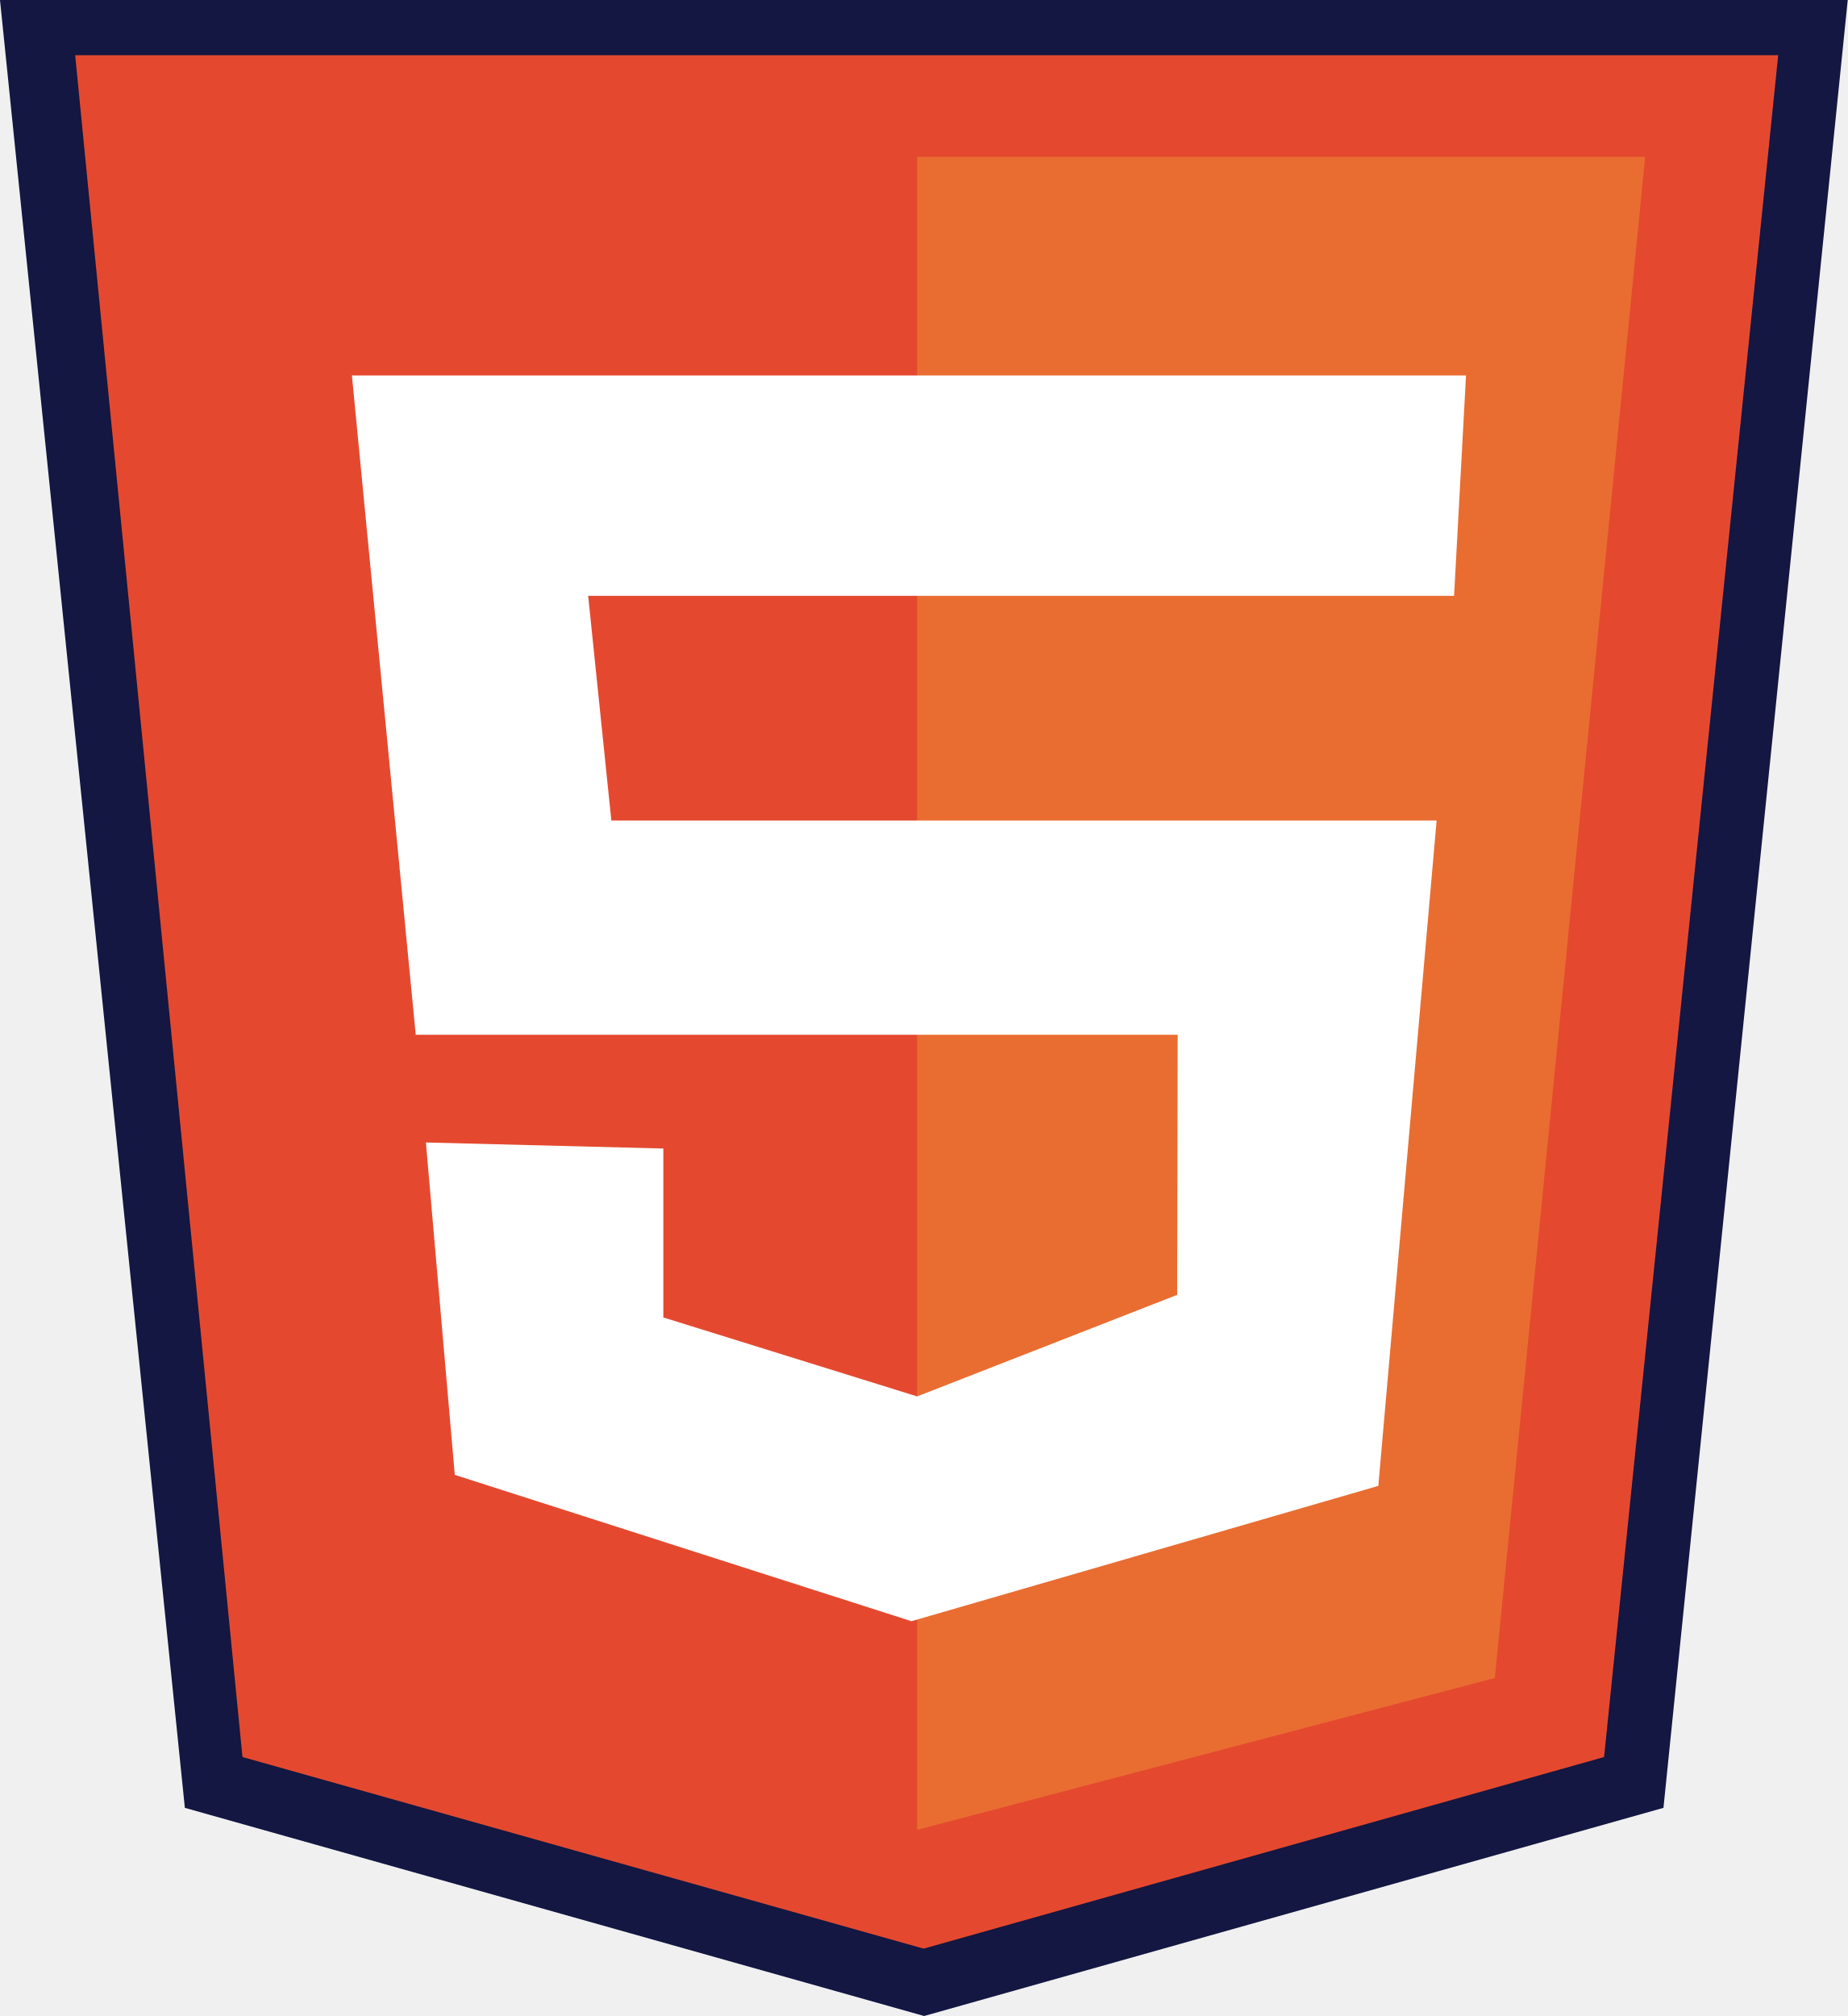
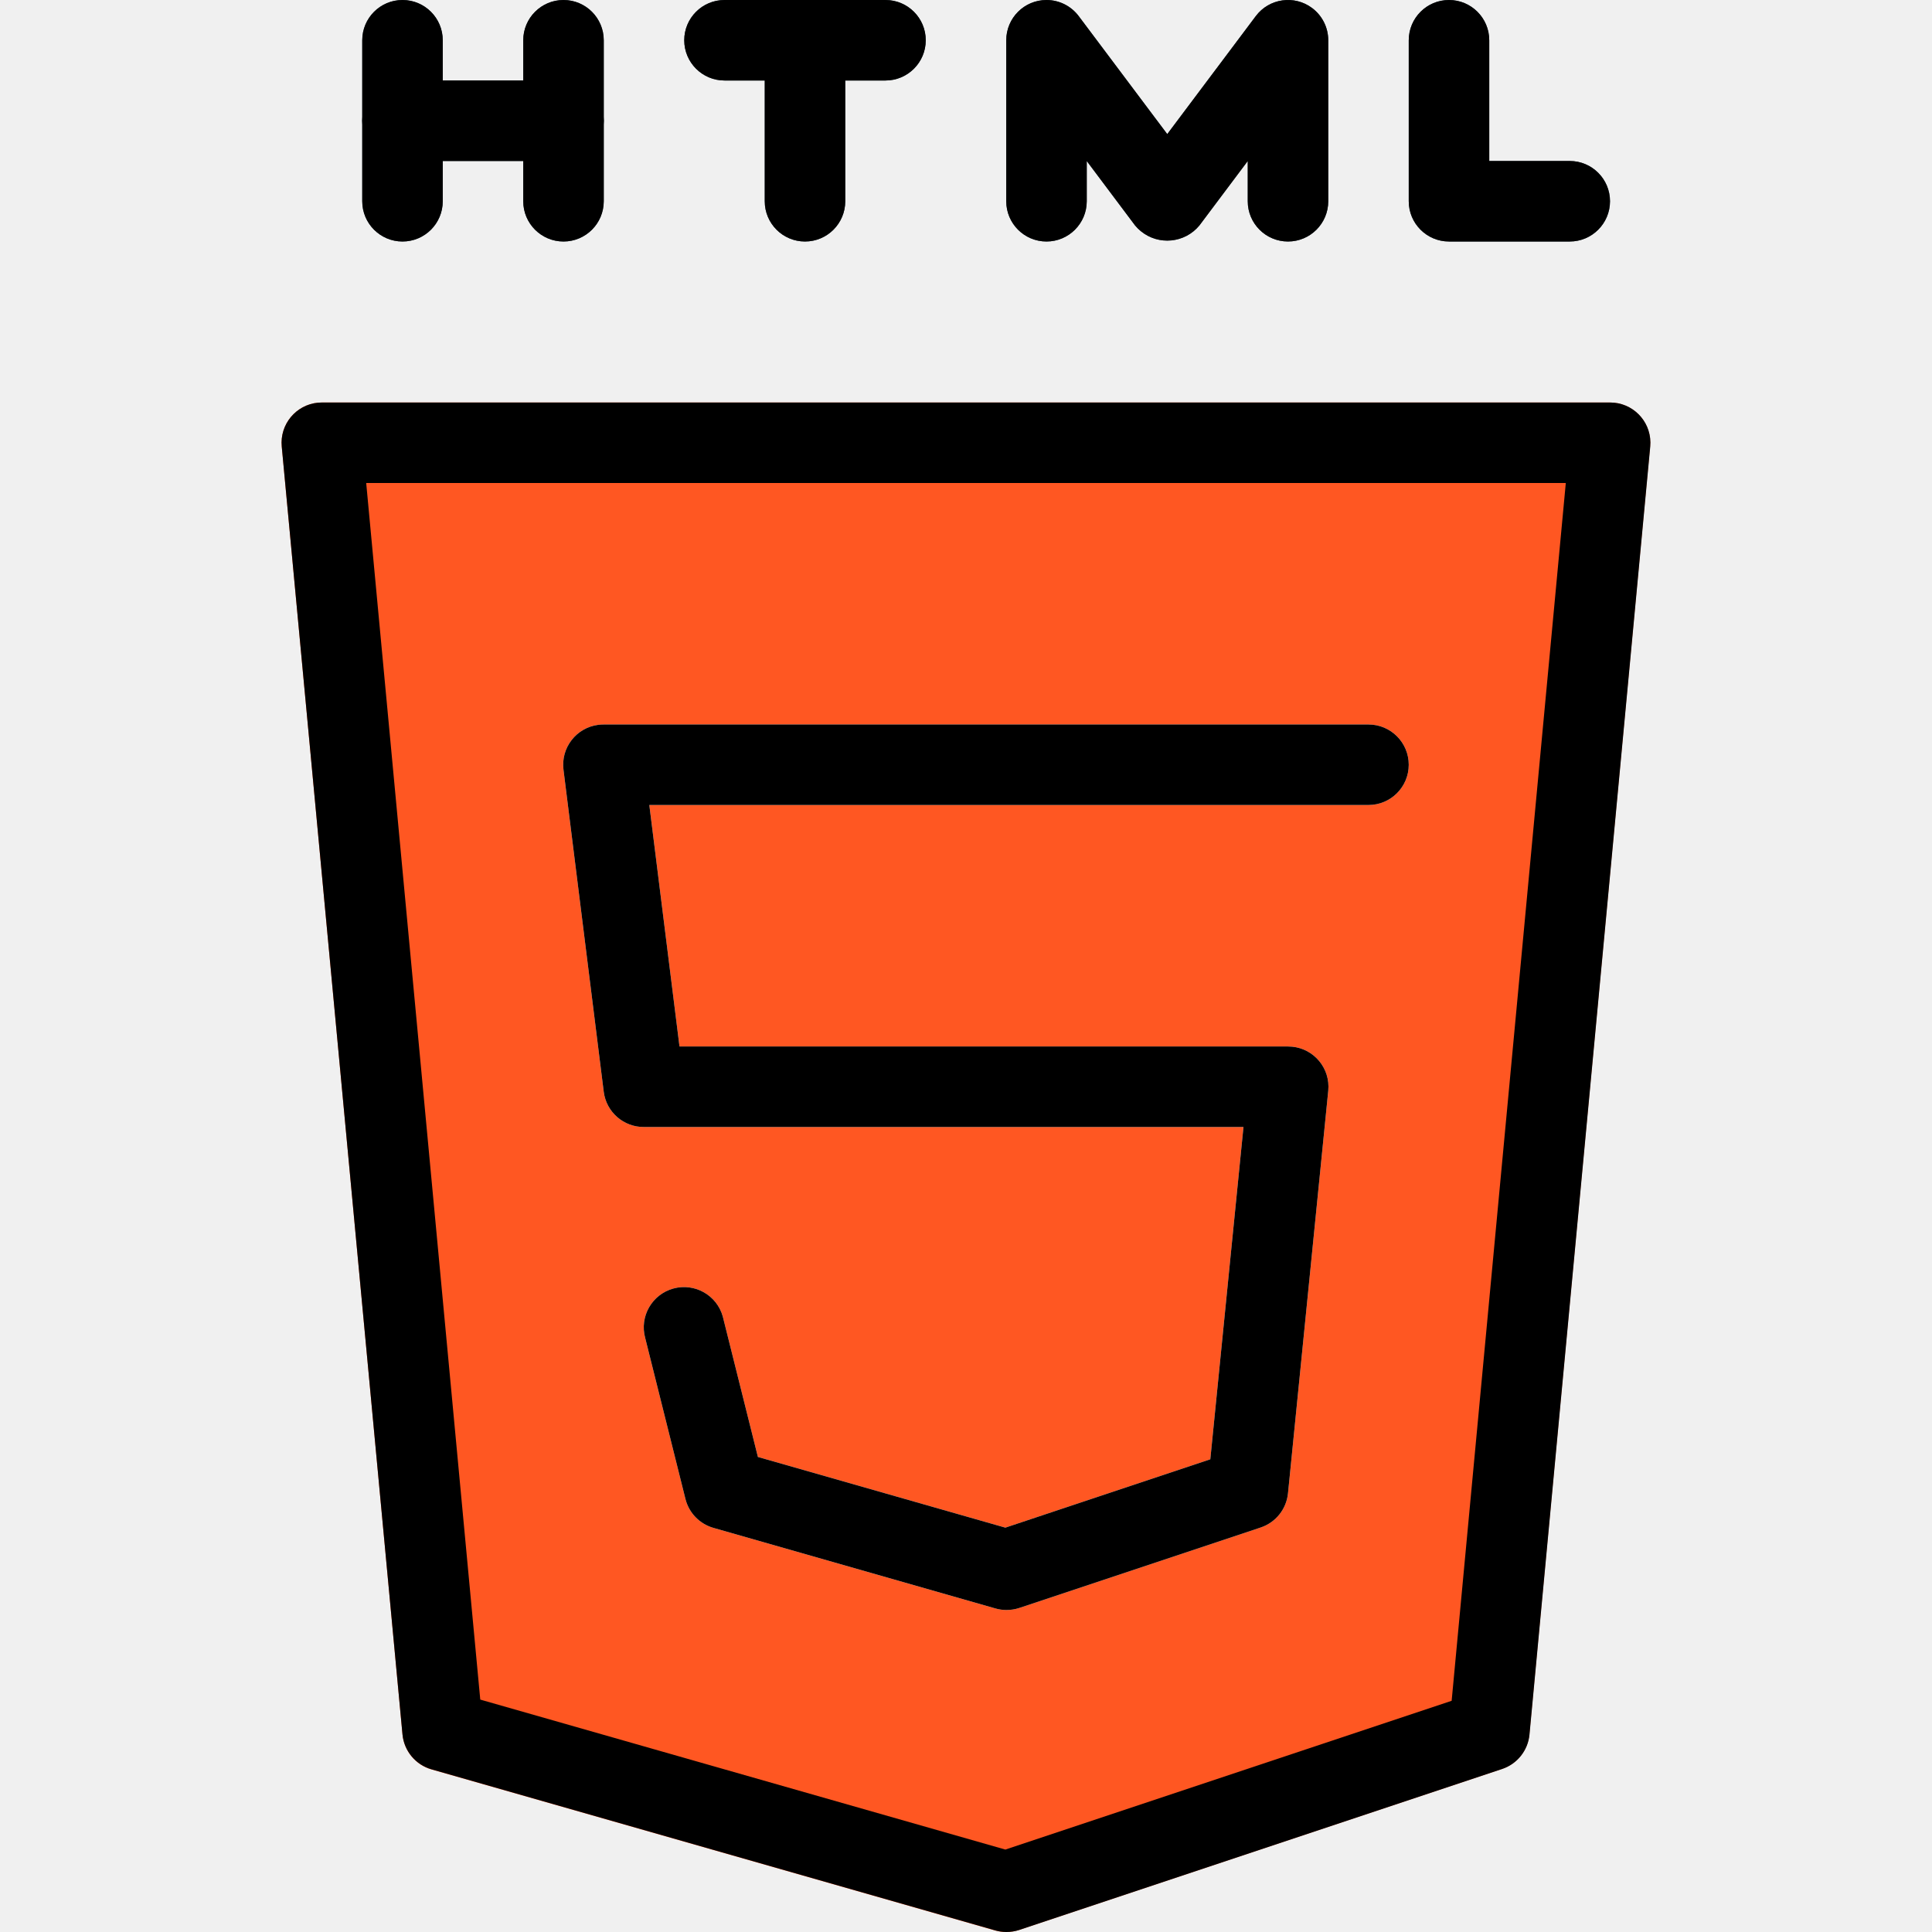
- <svg xmlns="http://www.w3.org/2000/svg" width="22" height="24" viewBox="0 0 22 24" fill="none">
-   <path fill-rule="evenodd" clip-rule="evenodd" d="M11.003 0.322H0.478L2.544 21.179L11.003 23.599L19.456 21.179L21.59 0.322" fill="#E4492F" />
-   <path fill-rule="evenodd" clip-rule="evenodd" d="M2.887 20.917L10.997 23.198L19.099 20.917L21.172 0.657H0.895L2.887 20.917ZM11.003 24L2.201 21.522L0 0H22L19.806 21.522L11.003 24Z" fill="#131741" />
-   <path fill-rule="evenodd" clip-rule="evenodd" d="M17.798 19.976L19.588 1.867H10.92V21.784" fill="#E96D31" />
-   <path fill-rule="evenodd" clip-rule="evenodd" d="M14.016 15.415L10.92 16.624L7.898 15.684V13.673L5.071 13.601L5.415 17.558L10.852 19.3L16.411 17.689L17.105 9.768H7.279L7.003 7.093H17.313L17.455 4.47H4.19L4.95 12.319H14.022" fill="white" />
+ <svg xmlns="http://www.w3.org/2000/svg" version="1.1" id="Capa_1" x="0px" y="0px" viewBox="0 0 512.001 512.001" style="enable-background:new 0 0 512.001 512.001;" xml:space="preserve">
+   <g>
+     <path style="fill:#37474F;" d="M106.667,0.001c-5.891,0-10.667,4.776-10.667,10.667v42.667c0,5.891,4.776,10.667,10.667,10.667   c5.891,0,10.667-4.776,10.667-10.667V10.667C117.334,4.776,112.558,0.001,106.667,0.001z" />
+     <path style="fill:#37474F;" d="M149.334,42.667h-42.667c-5.891,0-10.667-4.776-10.667-10.667s4.776-10.667,10.667-10.667h42.667   c5.891,0,10.667,4.776,10.667,10.667S155.225,42.667,149.334,42.667z" />
+     <path style="fill:#37474F;" d="M149.334,64.001c-5.891,0-10.667-4.776-10.667-10.667V10.667c0-5.891,4.776-10.667,10.667-10.667   c5.891,0,10.667,4.776,10.667,10.667v42.667C160.001,59.225,155.225,64.001,149.334,64.001z" />
+     <path style="fill:#37474F;" d="M234.667,21.334h-42.667c-5.891,0-10.667-4.776-10.667-10.667s4.776-10.667,10.667-10.667h42.667   c5.891,0,10.667,4.776,10.667,10.667S240.558,21.334,234.667,21.334z" />
+     <path style="fill:#37474F;" d="M213.334,64.001c-5.891,0-10.667-4.776-10.667-10.667V10.667c0-5.891,4.776-10.667,10.667-10.667   c5.891,0,10.667,4.776,10.667,10.667v42.667C224.001,59.225,219.225,64.001,213.334,64.001z" />
+     <path style="fill:#37474F;" d="M341.334,64.001c-5.891,0-10.667-4.776-10.667-10.667V42.667l-12.8,17.067   c-3.878,4.713-10.842,5.39-15.555,1.512c-0.552-0.454-1.058-0.96-1.512-1.512l-12.8-17.067v10.667   c0,5.891-4.776,10.667-10.667,10.667c-5.891,0-10.667-4.776-10.667-10.667V10.667c0-5.891,4.776-10.667,10.667-10.667   c3.357,0,6.519,1.581,8.533,4.267l23.467,31.275l23.467-31.275c3.535-4.713,10.221-5.668,14.933-2.133   c2.686,2.014,4.267,5.176,4.267,8.533v42.667C352.001,59.225,347.225,64.001,341.334,64.001z" />
+     <path style="fill:#37474F;" d="M416.001,64.001h-32c-5.891,0-10.667-4.776-10.667-10.667V10.667   c0-5.891,4.776-10.667,10.667-10.667c5.891,0,10.667,4.776,10.667,10.667v32h21.333c5.891,0,10.667,4.776,10.667,10.667   S421.892,64.001,416.001,64.001z" />
+   </g>
+   <path style="fill:#FF5722;" d="M434.561,110.166c-2.02-2.227-4.887-3.497-7.893-3.499H85.334  c-5.891-0.026-10.688,4.728-10.714,10.619c-0.002,0.351,0.014,0.701,0.047,1.05l32,341.333c0.413,4.379,3.471,8.055,7.701,9.259  l149.333,42.667c0.964,0.274,1.963,0.41,2.965,0.405c1.144-0.001,2.282-0.181,3.371-0.533l128-42.667  c4.015-1.336,6.86-4.918,7.253-9.131l32-341.333C437.57,115.35,436.579,112.384,434.561,110.166z" />
+   <path style="fill:#FAFAFA;" d="M266.667,426.667c-0.989-0.006-1.973-0.15-2.923-0.427l-74.667-21.333  c-3.665-1.043-6.495-3.963-7.424-7.659l-10.667-42.667c-1.558-5.681,1.785-11.55,7.466-13.108c5.681-1.558,11.55,1.785,13.108,7.466  c0.044,0.159,0.083,0.318,0.119,0.479l9.173,36.693l65.579,18.731l54.315-18.112l8.789-88.064H170.667  c-5.404,0.043-9.986-3.962-10.667-9.323l-10.667-85.333c-0.742-5.844,3.393-11.183,9.237-11.926c0.474-0.06,0.952-0.089,1.429-0.085  h202.667c5.891,0,10.667,4.776,10.667,10.667c0,5.891-4.776,10.667-10.667,10.667H172.075l8,64h161.259  c5.891-0.03,10.69,4.722,10.72,10.613c0.002,0.374-0.016,0.748-0.053,1.12l-10.667,106.667c-0.414,4.183-3.245,7.733-7.232,9.067  l-64,21.333C268.993,426.492,267.833,426.673,266.667,426.667z" />
+   <path d="M106.667,64.001c-5.891,0-10.667-4.776-10.667-10.667V10.667c0-5.891,4.776-10.667,10.667-10.667  c5.891,0,10.667,4.776,10.667,10.667v42.667C117.334,59.225,112.558,64.001,106.667,64.001z" />
+   <path d="M149.334,42.667h-42.667c-5.891,0-10.667-4.776-10.667-10.667s4.776-10.667,10.667-10.667h42.667  c5.891,0,10.667,4.776,10.667,10.667S155.225,42.667,149.334,42.667z" />
+   <path d="M149.334,64.001c-5.891,0-10.667-4.776-10.667-10.667V10.667c0-5.891,4.776-10.667,10.667-10.667  c5.891,0,10.667,4.776,10.667,10.667v42.667C160.001,59.225,155.225,64.001,149.334,64.001z" />
+   <path d="M234.667,21.334h-42.667c-5.891,0-10.667-4.776-10.667-10.667s4.776-10.667,10.667-10.667h42.667  c5.891,0,10.667,4.776,10.667,10.667S240.558,21.334,234.667,21.334z" />
+   <path d="M213.334,64.001c-5.891,0-10.667-4.776-10.667-10.667V10.667c0-5.891,4.776-10.667,10.667-10.667  c5.891,0,10.667,4.776,10.667,10.667v42.667C224.001,59.225,219.225,64.001,213.334,64.001z" />
+   <path d="M341.334,64.001c-5.891,0-10.667-4.776-10.667-10.667V42.667l-12.8,17.067c-3.878,4.713-10.842,5.39-15.555,1.512  c-0.552-0.454-1.058-0.96-1.512-1.512l-12.8-17.067v10.667c0,5.891-4.776,10.667-10.667,10.667c-5.891,0-10.667-4.776-10.667-10.667  V10.667c0-5.891,4.776-10.667,10.667-10.667c3.357,0,6.519,1.581,8.533,4.267l23.467,31.275l23.467-31.275  c3.535-4.713,10.221-5.668,14.933-2.133c2.686,2.014,4.267,5.176,4.267,8.533v42.667C352.001,59.225,347.225,64.001,341.334,64.001z  " />
+   <path d="M416.001,64.001h-32c-5.891,0-10.667-4.776-10.667-10.667V10.667c0-5.891,4.776-10.667,10.667-10.667  c5.891,0,10.667,4.776,10.667,10.667v32h21.333c5.891,0,10.667,4.776,10.667,10.667S421.892,64.001,416.001,64.001z" />
+   <path d="M266.667,512.001c-0.989-0.006-1.973-0.15-2.923-0.427l-149.333-42.667c-4.24-1.186-7.317-4.855-7.744-9.237l-32-341.333  c-0.554-5.865,3.752-11.068,9.617-11.622c0.349-0.033,0.699-0.049,1.05-0.047h341.333c5.891-0.026,10.688,4.728,10.714,10.619  c0.002,0.351-0.014,0.701-0.047,1.05l-32,341.333c-0.393,4.213-3.239,7.795-7.253,9.131l-128,42.667  C268.978,511.824,267.826,512.004,266.667,512.001z M127.275,450.411l139.157,39.744l118.272-39.424l30.251-322.731H97.046  L127.275,450.411z" />
+   <path d="M266.667,426.667c-0.989-0.006-1.973-0.15-2.923-0.427l-74.667-21.333c-3.665-1.043-6.495-3.963-7.424-7.659l-10.667-42.667  c-1.558-5.681,1.785-11.55,7.466-13.108c5.681-1.558,11.55,1.785,13.108,7.466c0.044,0.159,0.083,0.318,0.119,0.479l9.173,36.693  l65.579,18.731l54.315-18.112l8.789-88.064H170.667c-5.404,0.043-9.986-3.962-10.667-9.323l-10.667-85.333  c-0.742-5.844,3.393-11.183,9.237-11.926c0.474-0.06,0.952-0.089,1.429-0.085h202.667c5.891,0,10.667,4.776,10.667,10.667  c0,5.891-4.776,10.667-10.667,10.667H172.075l8,64h161.259c5.891-0.03,10.69,4.722,10.72,10.613c0.002,0.374-0.016,0.748-0.053,1.12  l-10.667,106.667c-0.414,4.183-3.245,7.733-7.232,9.067l-64,21.333C268.993,426.492,267.833,426.673,266.667,426.667z" />
+   <g>
+ </g>
+   <g>
+ </g>
+   <g>
+ </g>
+   <g>
+ </g>
+   <g>
+ </g>
+   <g>
+ </g>
+   <g>
+ </g>
+   <g>
+ </g>
+   <g>
+ </g>
+   <g>
+ </g>
+   <g>
+ </g>
+   <g>
+ </g>
+   <g>
+ </g>
+   <g>
+ </g>
+   <g>
+ </g>
</svg>
